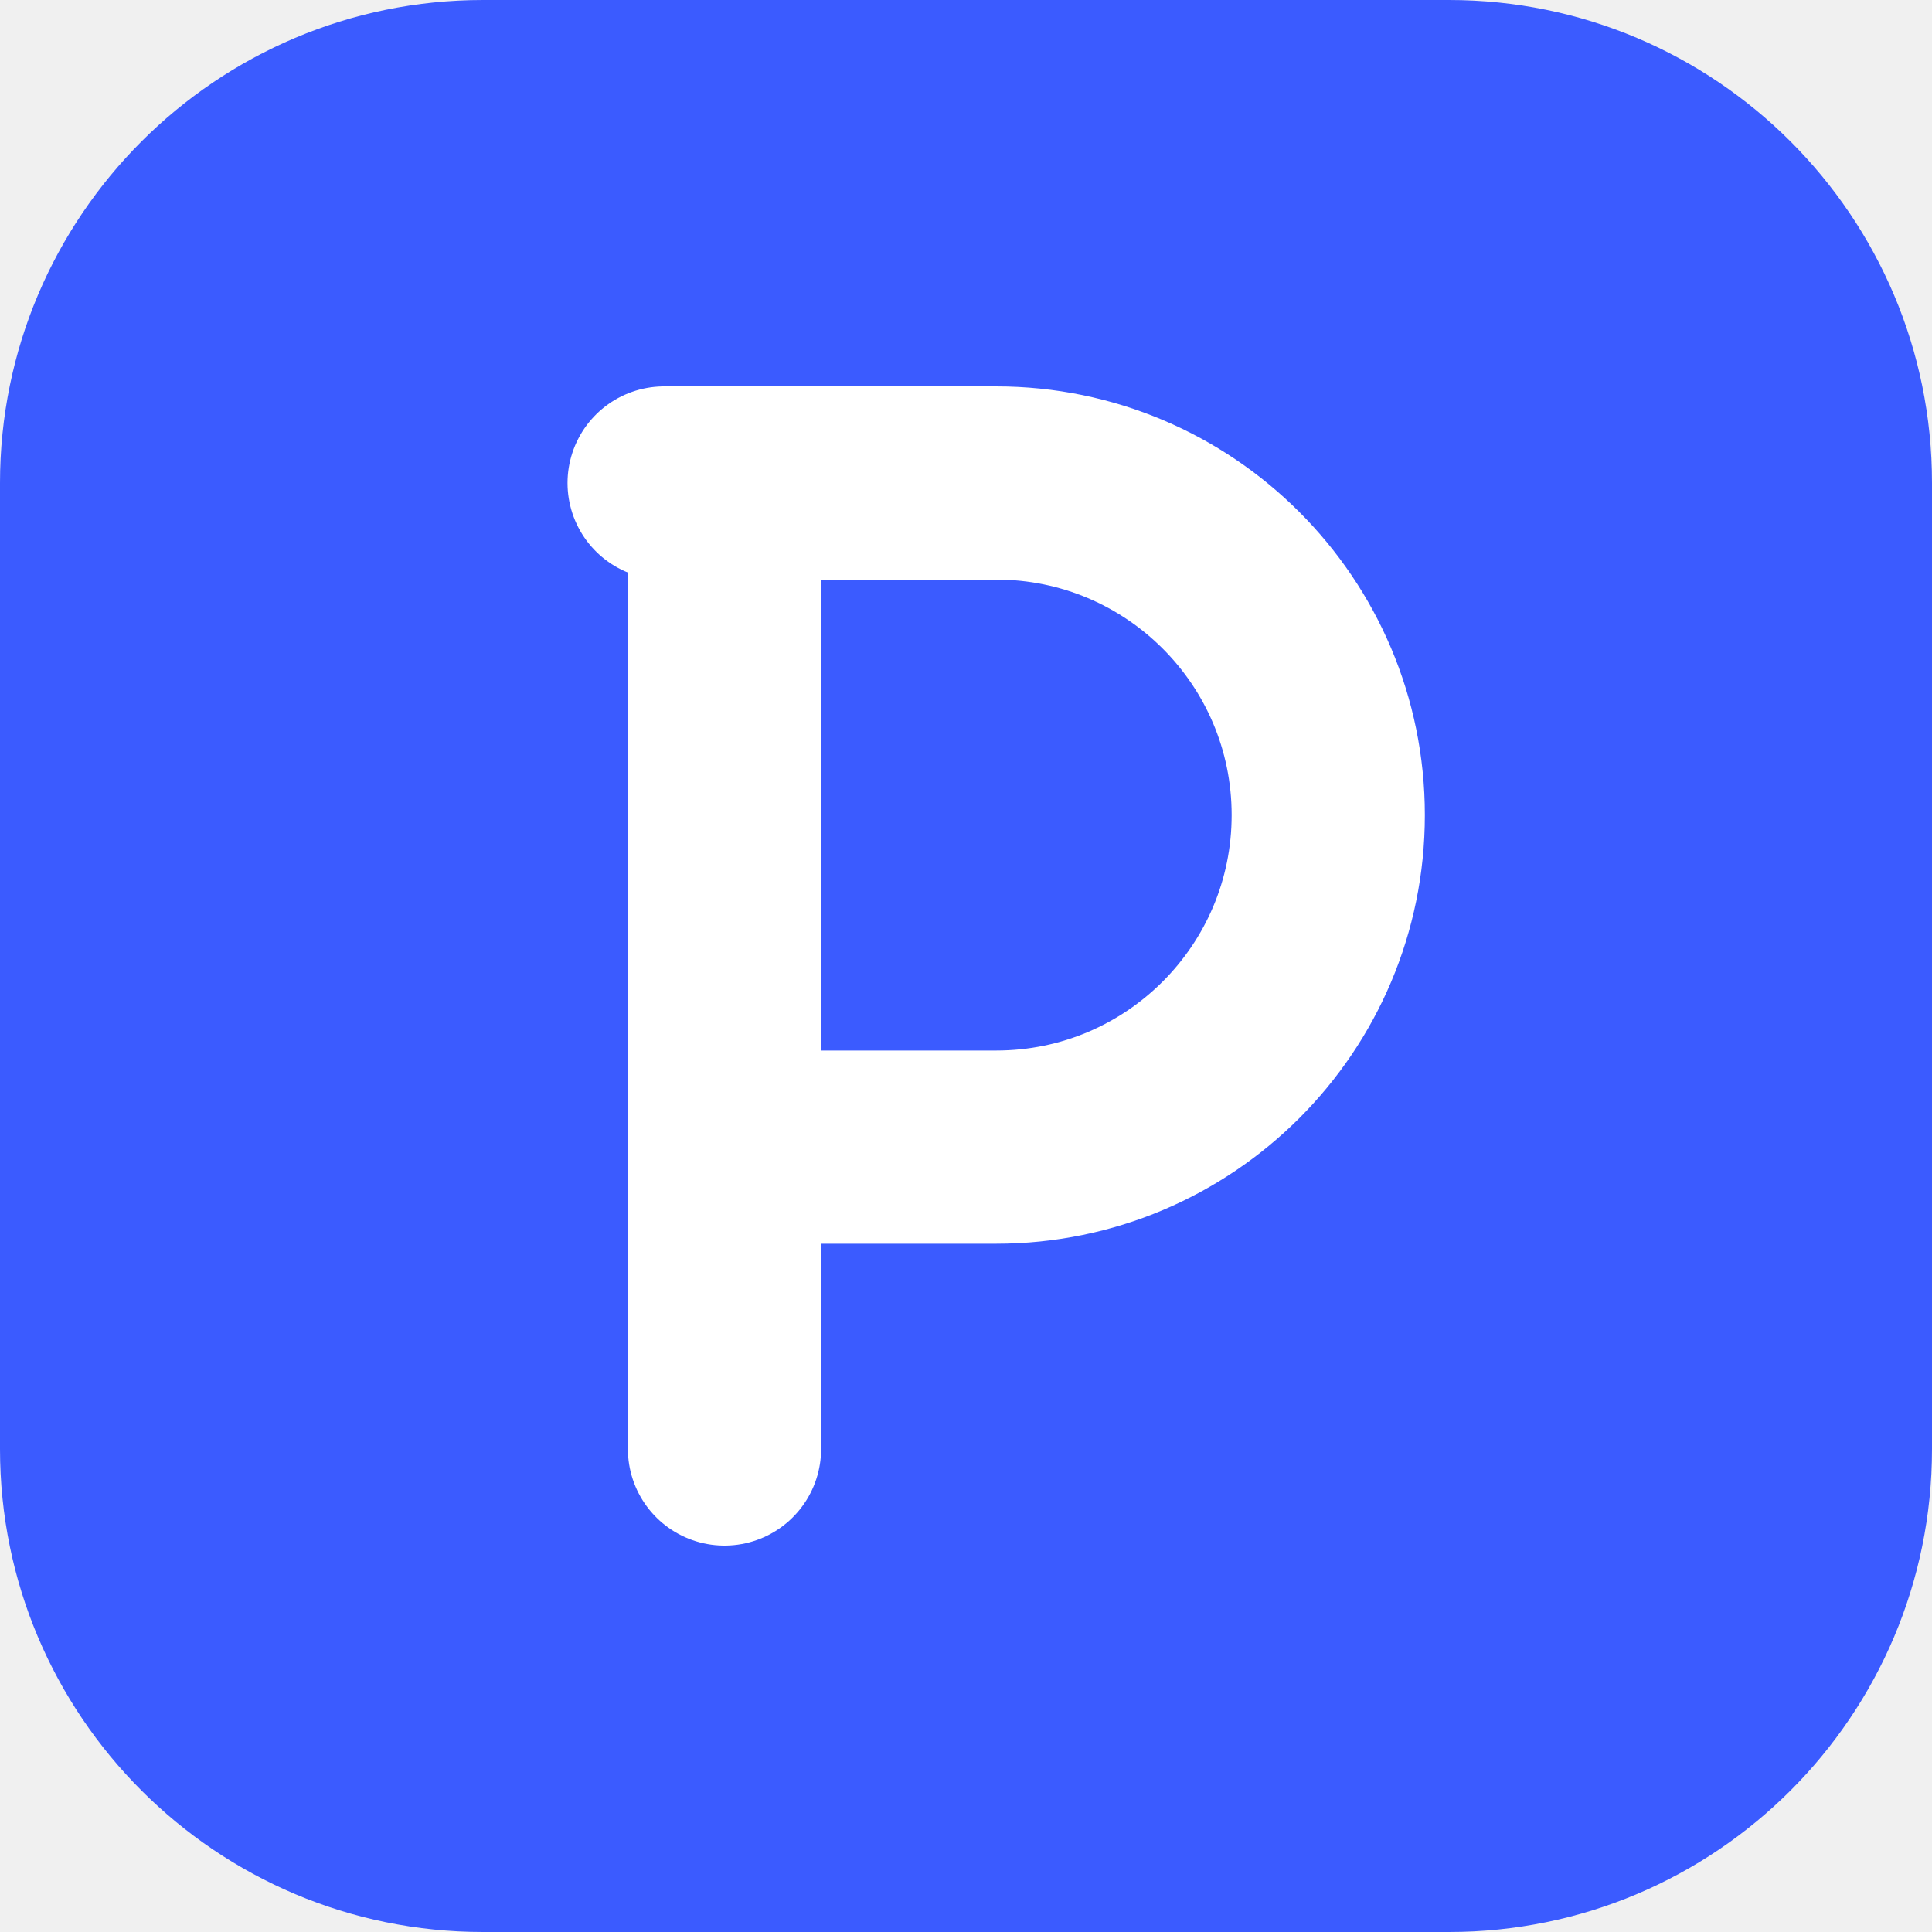
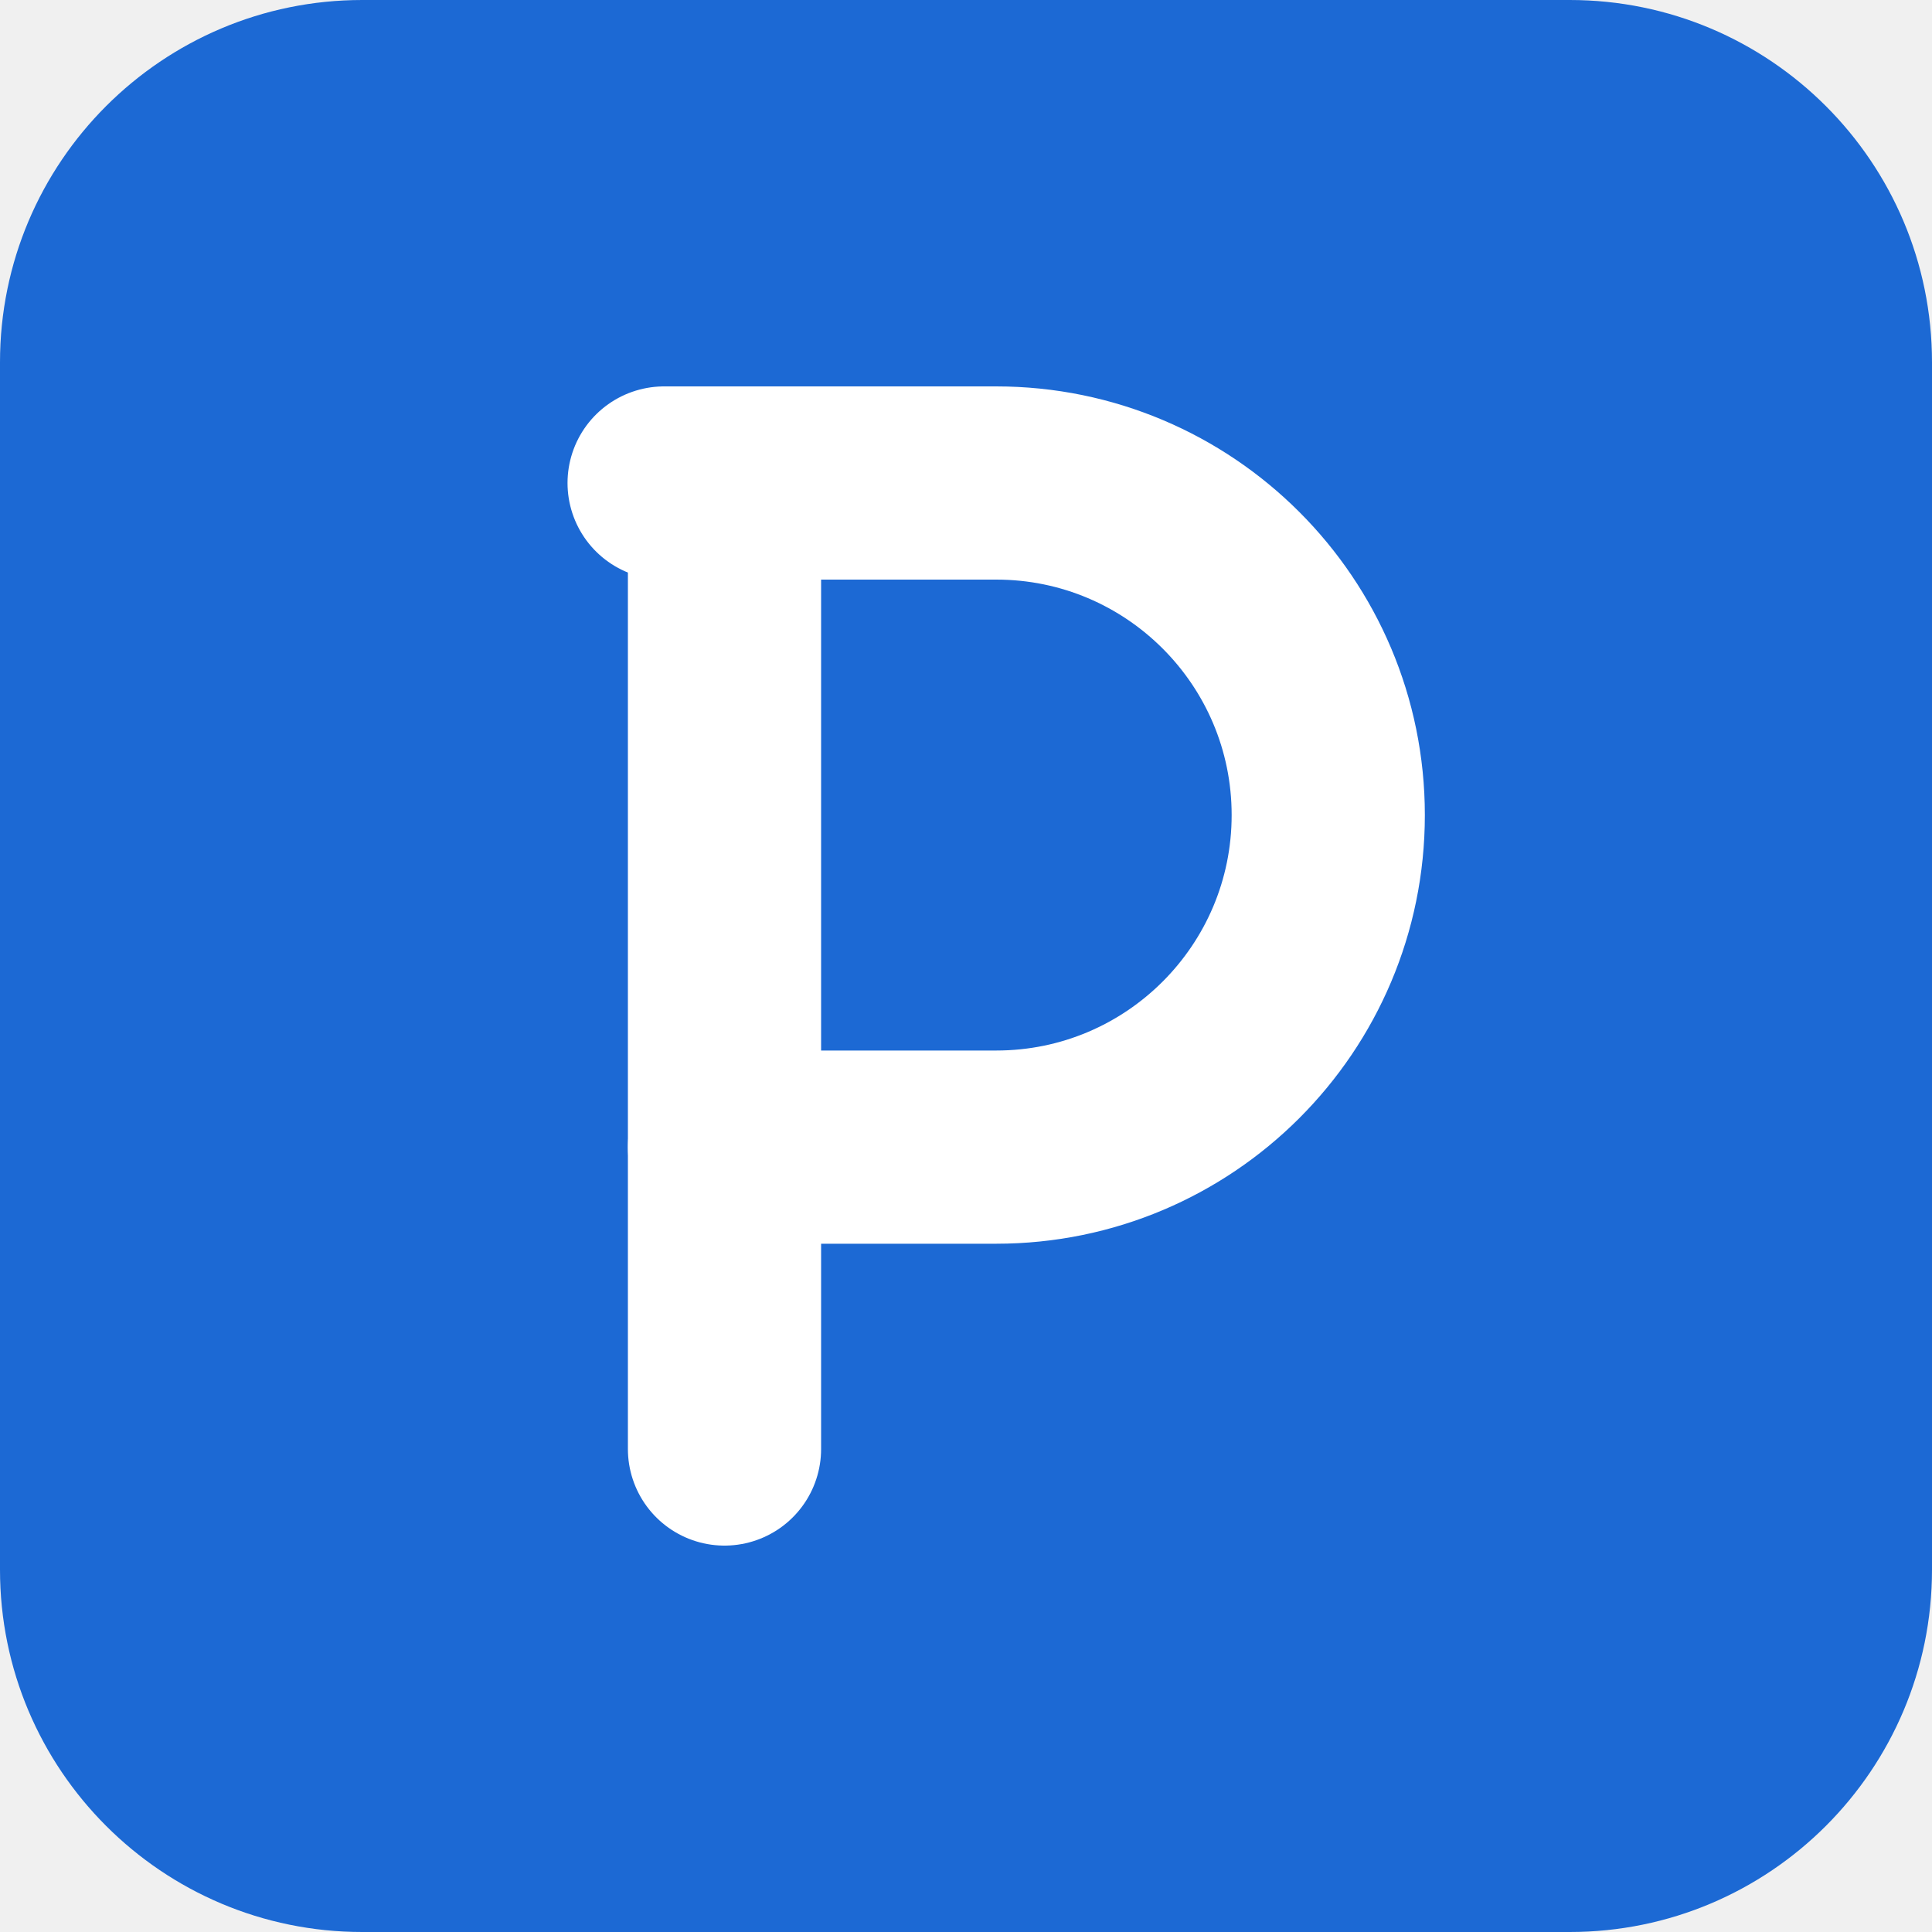
<svg xmlns="http://www.w3.org/2000/svg" width="32" height="32" viewBox="0 0 32 32" fill="none">
-   <rect width="32" height="32" rx="8" fill="#3B5BFF" />
+   <rect width="32" height="32" rx="6" fill="#1c69d4" />
  <line x1="12" y1="8" x2="12" y2="24" stroke="white" stroke-width="3.2" stroke-linecap="round" />
  <path d="M11 8H16.5A5.5 5.5 0 0 1 16.5 19H12" stroke="white" stroke-width="3.2" stroke-linecap="round" fill="none" />
</svg>
